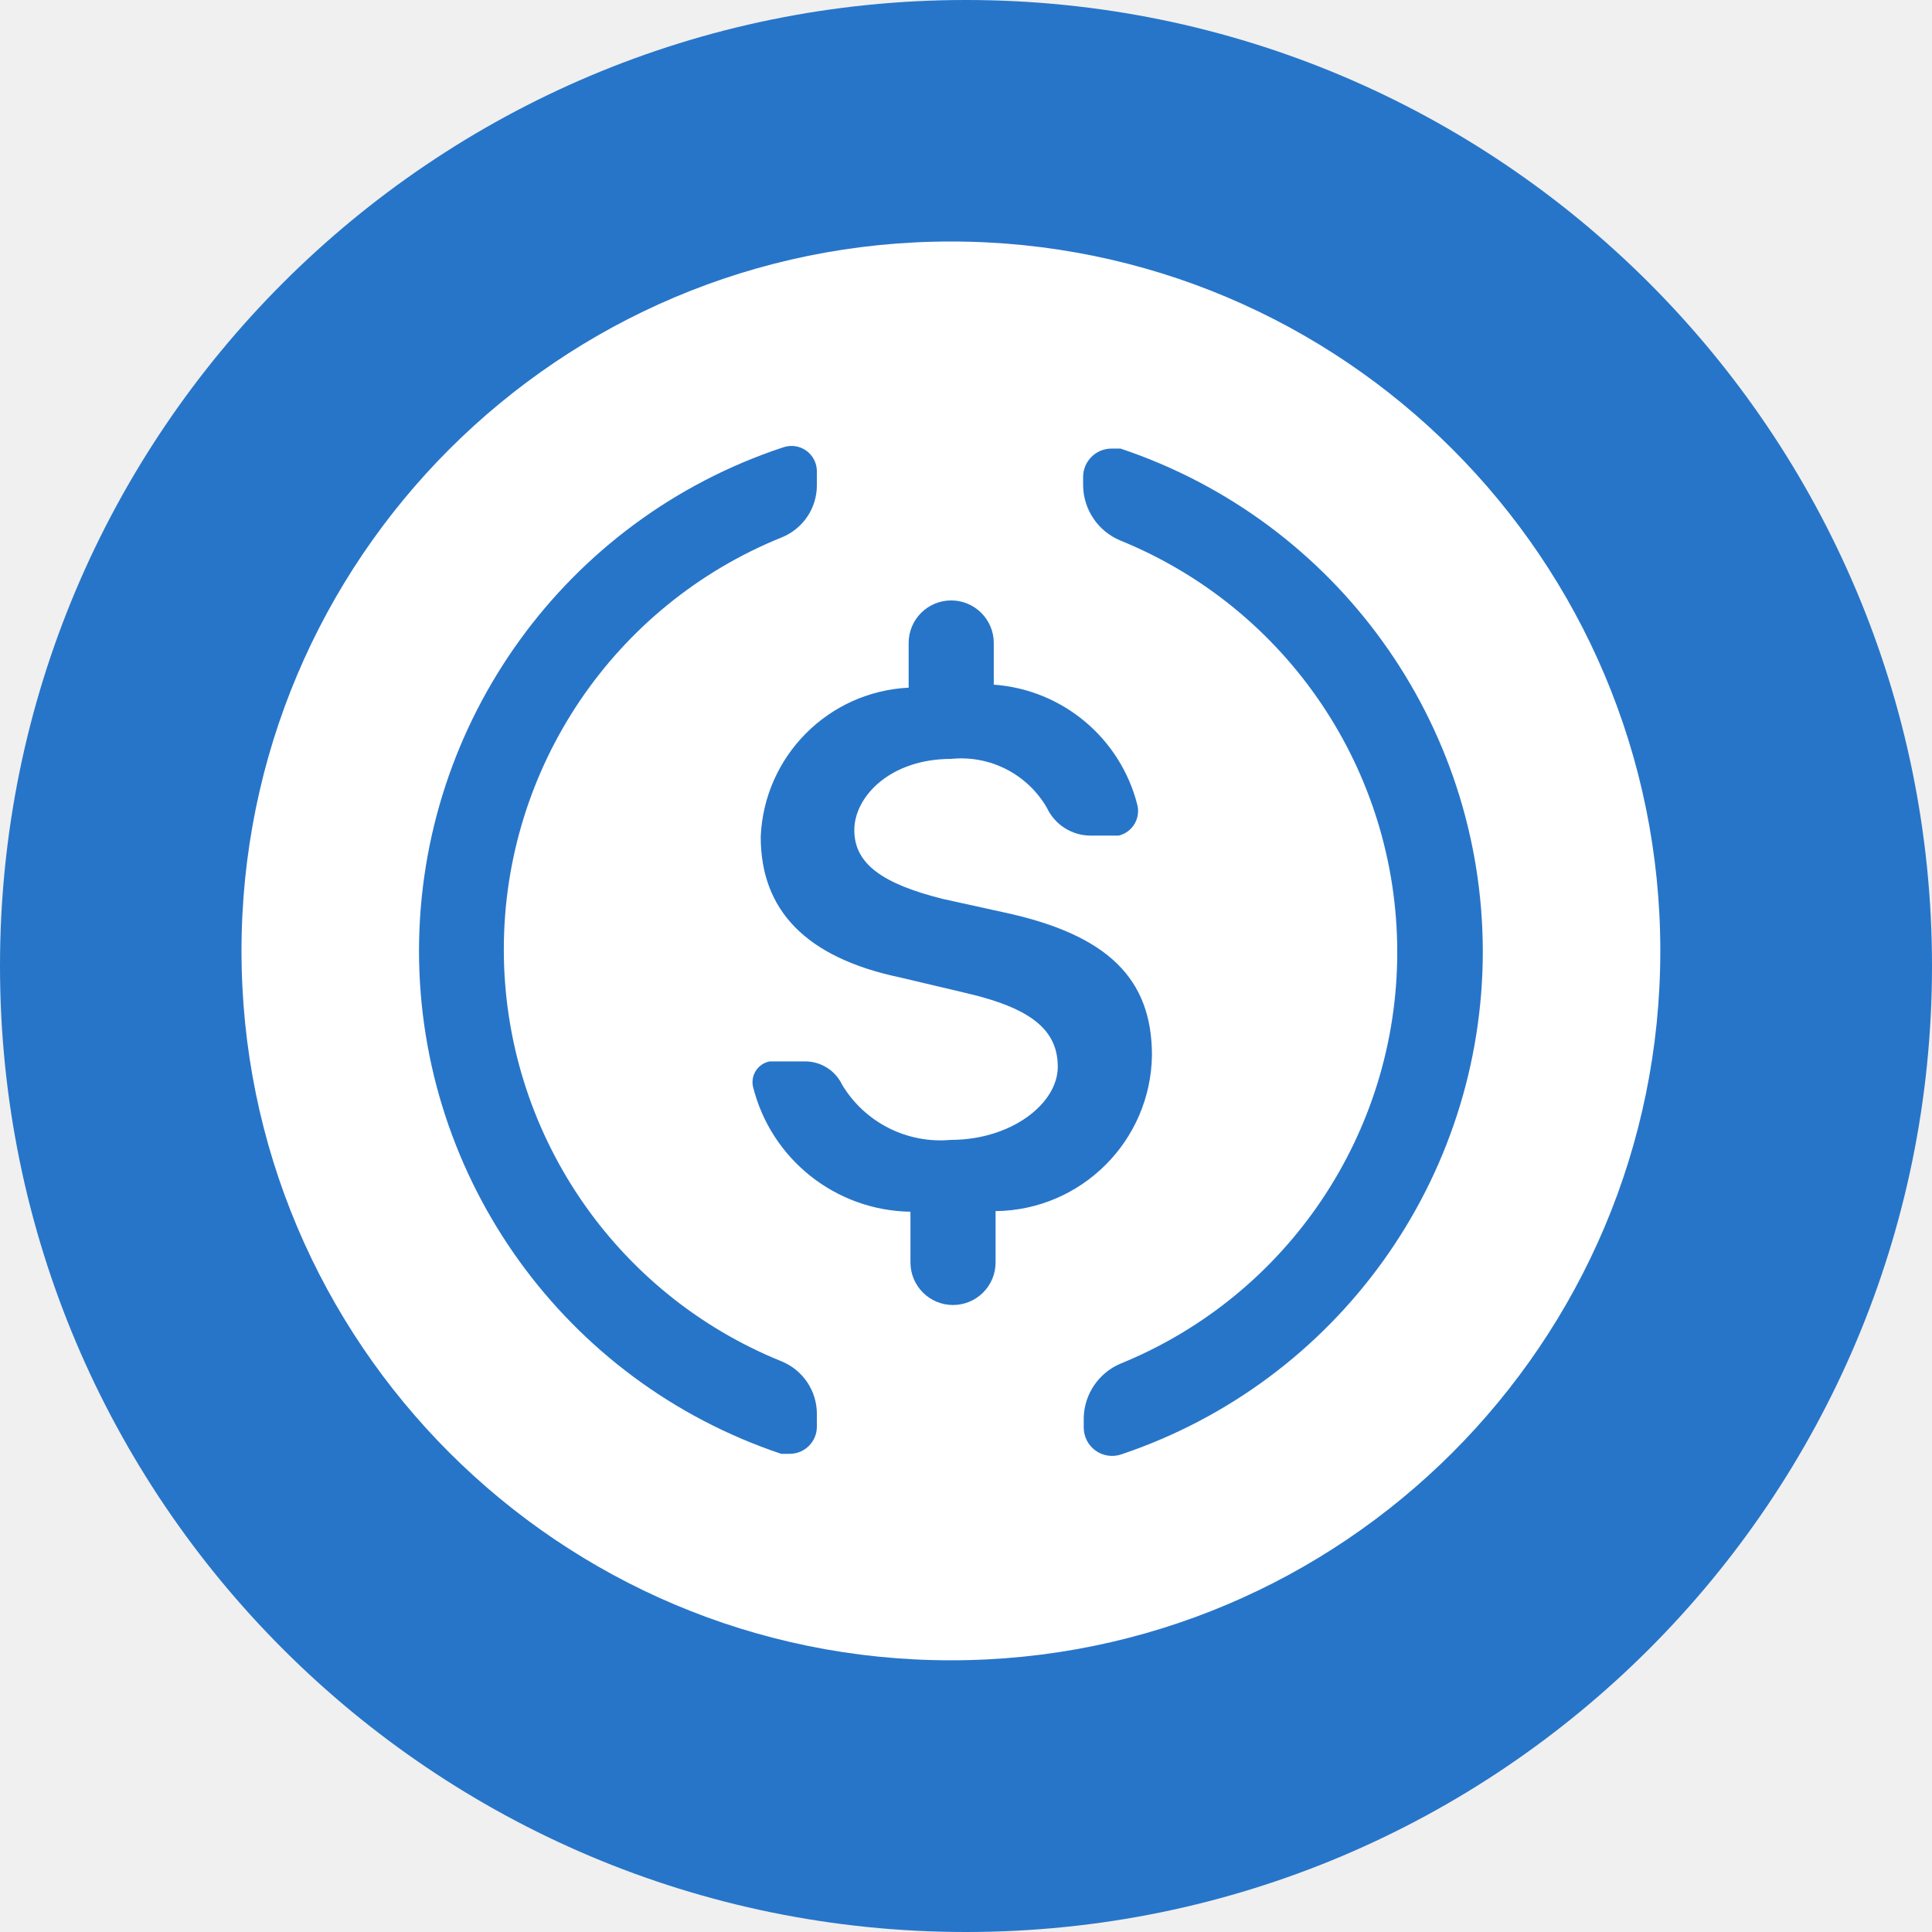
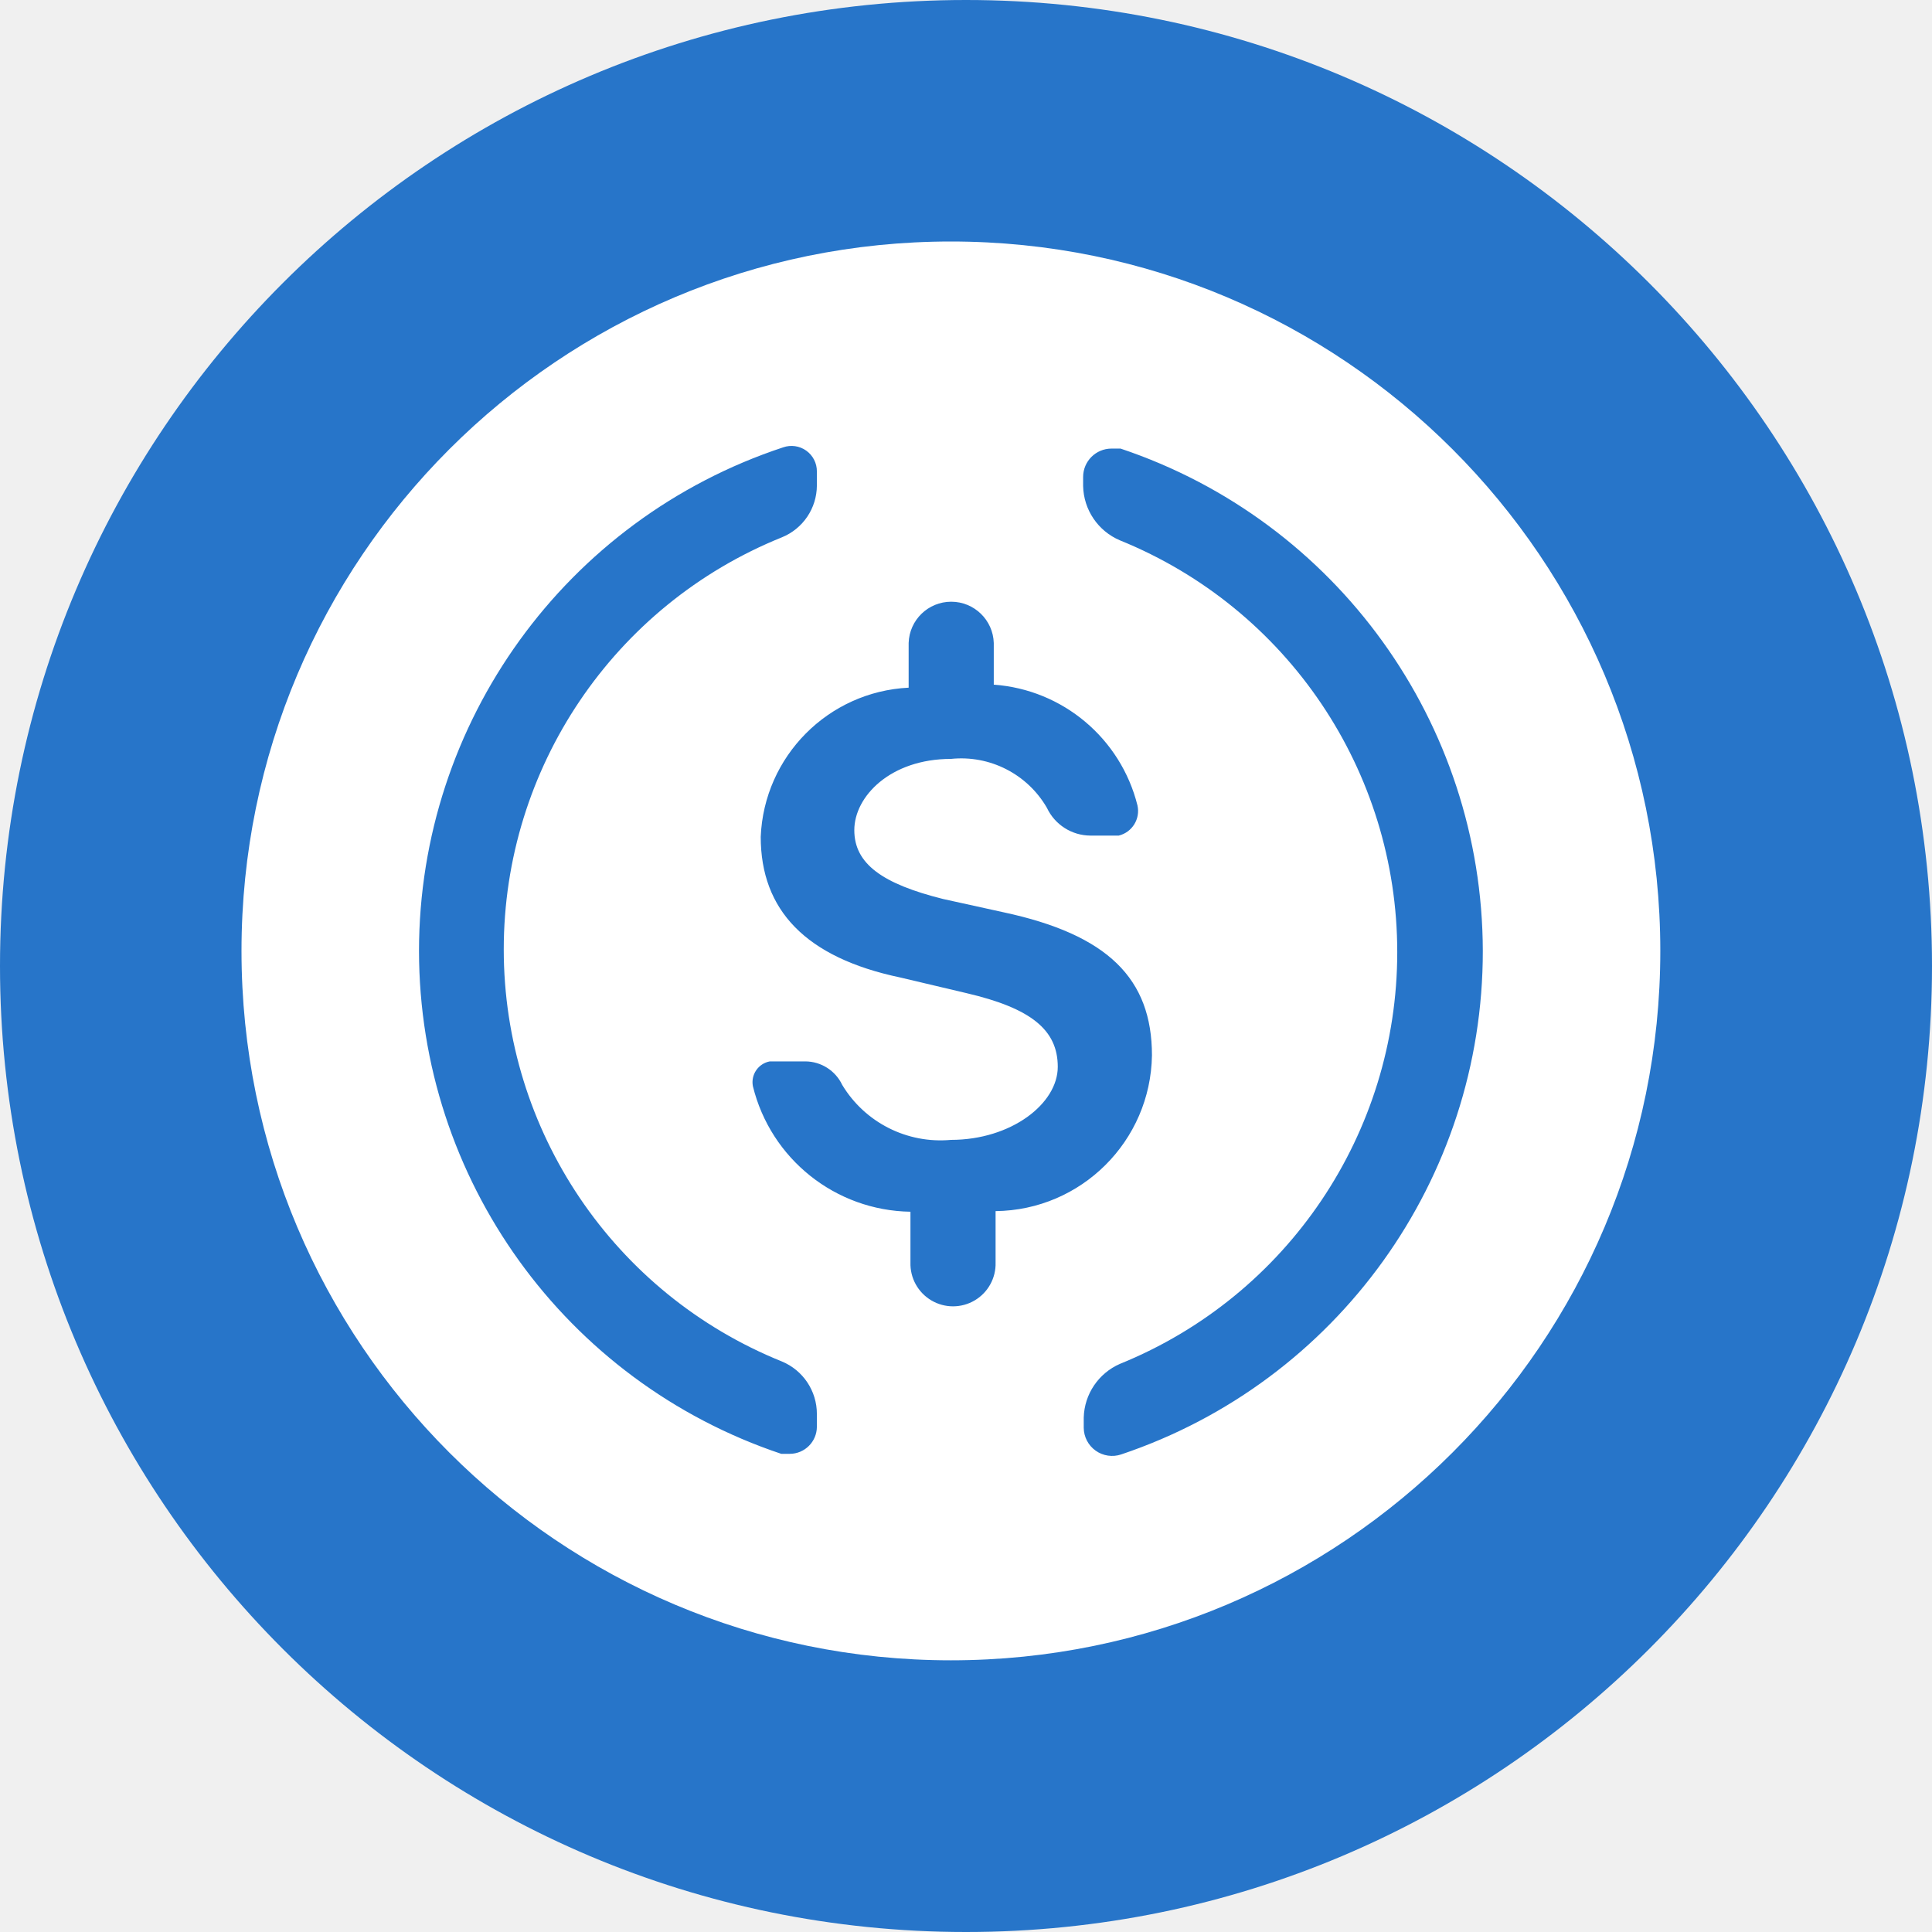
- <svg xmlns="http://www.w3.org/2000/svg" width="48" height="48" viewBox="0 0 32 32">
-   <g fill="none">
-     <circle cx="16" cy="16" r="16" fill="#2775C9" />
-     <path fill="#FFF" d="M15.75 27.5A11.75 11.75 0 1 1 27.5 15.75 11.75 11.75 0 0 1 15.75 27.5m-.7-16.11a2.58 2.58 0 0 0-2.45 2.47c0 1.21.74 2 2.31 2.33l1.1.26c1.07.25 1.51.61 1.51 1.22s-.77 1.21-1.77 1.21a1.9 1.9 0 0 1-1.8-.91.68.68 0 0 0-.61-.39h-.59a.35.35 0 0 0-.28.41 2.73 2.73 0 0 0 2.61 2.08v.84a.7.7 0 0 0 1.41 0v-.85a2.62 2.62 0 0 0 2.59-2.58c0-1.27-.73-2-2.46-2.37l-1-.22c-1-.25-1.47-.58-1.47-1.14s.6-1.18 1.6-1.18a1.64 1.64 0 0 1 1.59.81.8.8 0 0 0 .72.46h.47a.42.42 0 0 0 .31-.5 2.65 2.65 0 0 0-2.38-2v-.69a.7.7 0 0 0-1.41 0zm-8.11 4.36a8.79 8.79 0 0 0 6 8.33h.14a.45.45 0 0 0 .45-.45v-.21a.94.94 0 0 0-.58-.87 7.36 7.36 0 0 1 0-13.65.93.93 0 0 0 .58-.86v-.23a.42.42 0 0 0-.56-.4 8.79 8.79 0 0 0-6.03 8.34m17.62 0a8.79 8.79 0 0 0-6-8.32h-.15a.47.47 0 0 0-.47.47v.15a1 1 0 0 0 .61.9 7.36 7.36 0 0 1 0 13.64 1 1 0 0 0-.6.89v.17a.47.47 0 0 0 .62.44 8.79 8.79 0 0 0 5.99-8.34" />
+ <svg xmlns="http://www.w3.org/2000/svg" width="48" height="48" fill="none" viewBox="0 0 48 48">
+   <g clip-path="url(#a)">
+     <path fill="#2775C9" d="M24 48c13.255 0 24-10.745 24-24S37.255 0 24 0 0 10.745 0 24s10.745 24 24 24" />
+     <path fill="#fff" d="M23.625 41.25a17.625 17.625 0 1 1 0-35.25 17.625 17.625 0 0 1 0 35.25m-1.05-24.165A3.87 3.87 0 0 0 18.9 20.79c0 1.815 1.11 3 3.465 3.495l1.65.39c1.605.375 2.265.915 2.265 1.83s-1.155 1.815-2.655 1.815a2.85 2.85 0 0 1-2.7-1.365 1.02 1.02 0 0 0-.915-.585h-.885a.526.526 0 0 0-.42.615 4.095 4.095 0 0 0 3.915 3.12v1.26a1.058 1.058 0 1 0 2.115 0V30.09a3.93 3.93 0 0 0 3.885-3.87c0-1.905-1.095-3-3.69-3.555l-1.5-.33c-1.5-.375-2.205-.87-2.205-1.71s.9-1.77 2.4-1.77a2.46 2.46 0 0 1 2.385 1.215 1.2 1.2 0 0 0 1.08.69h.705a.63.63 0 0 0 .465-.75 3.975 3.975 0 0 0-3.57-3v-1.035a1.058 1.058 0 0 0-2.115 0zm-12.165 6.54a13.185 13.185 0 0 0 9 12.495h.21a.675.675 0 0 0 .675-.675v-.315a1.41 1.41 0 0 0-.87-1.305 11.039 11.039 0 0 1 0-20.475 1.395 1.395 0 0 0 .87-1.29v-.345a.63.63 0 0 0-.84-.6 13.185 13.185 0 0 0-9.045 12.51m26.43 0a13.19 13.19 0 0 0-9-12.48h-.225a.705.705 0 0 0-.705.705v.225a1.5 1.5 0 0 0 .915 1.35 11.04 11.04 0 0 1 0 20.46 1.5 1.5 0 0 0-.9 1.335v.255a.705.705 0 0 0 .93.66 13.185 13.185 0 0 0 8.985-12.51" />
  </g>
+   <defs>
+     <clipPath id="a">
+       <path fill="#fff" d="M0 0h48v48H0z" />
+     </clipPath>
+   </defs>
</svg>
